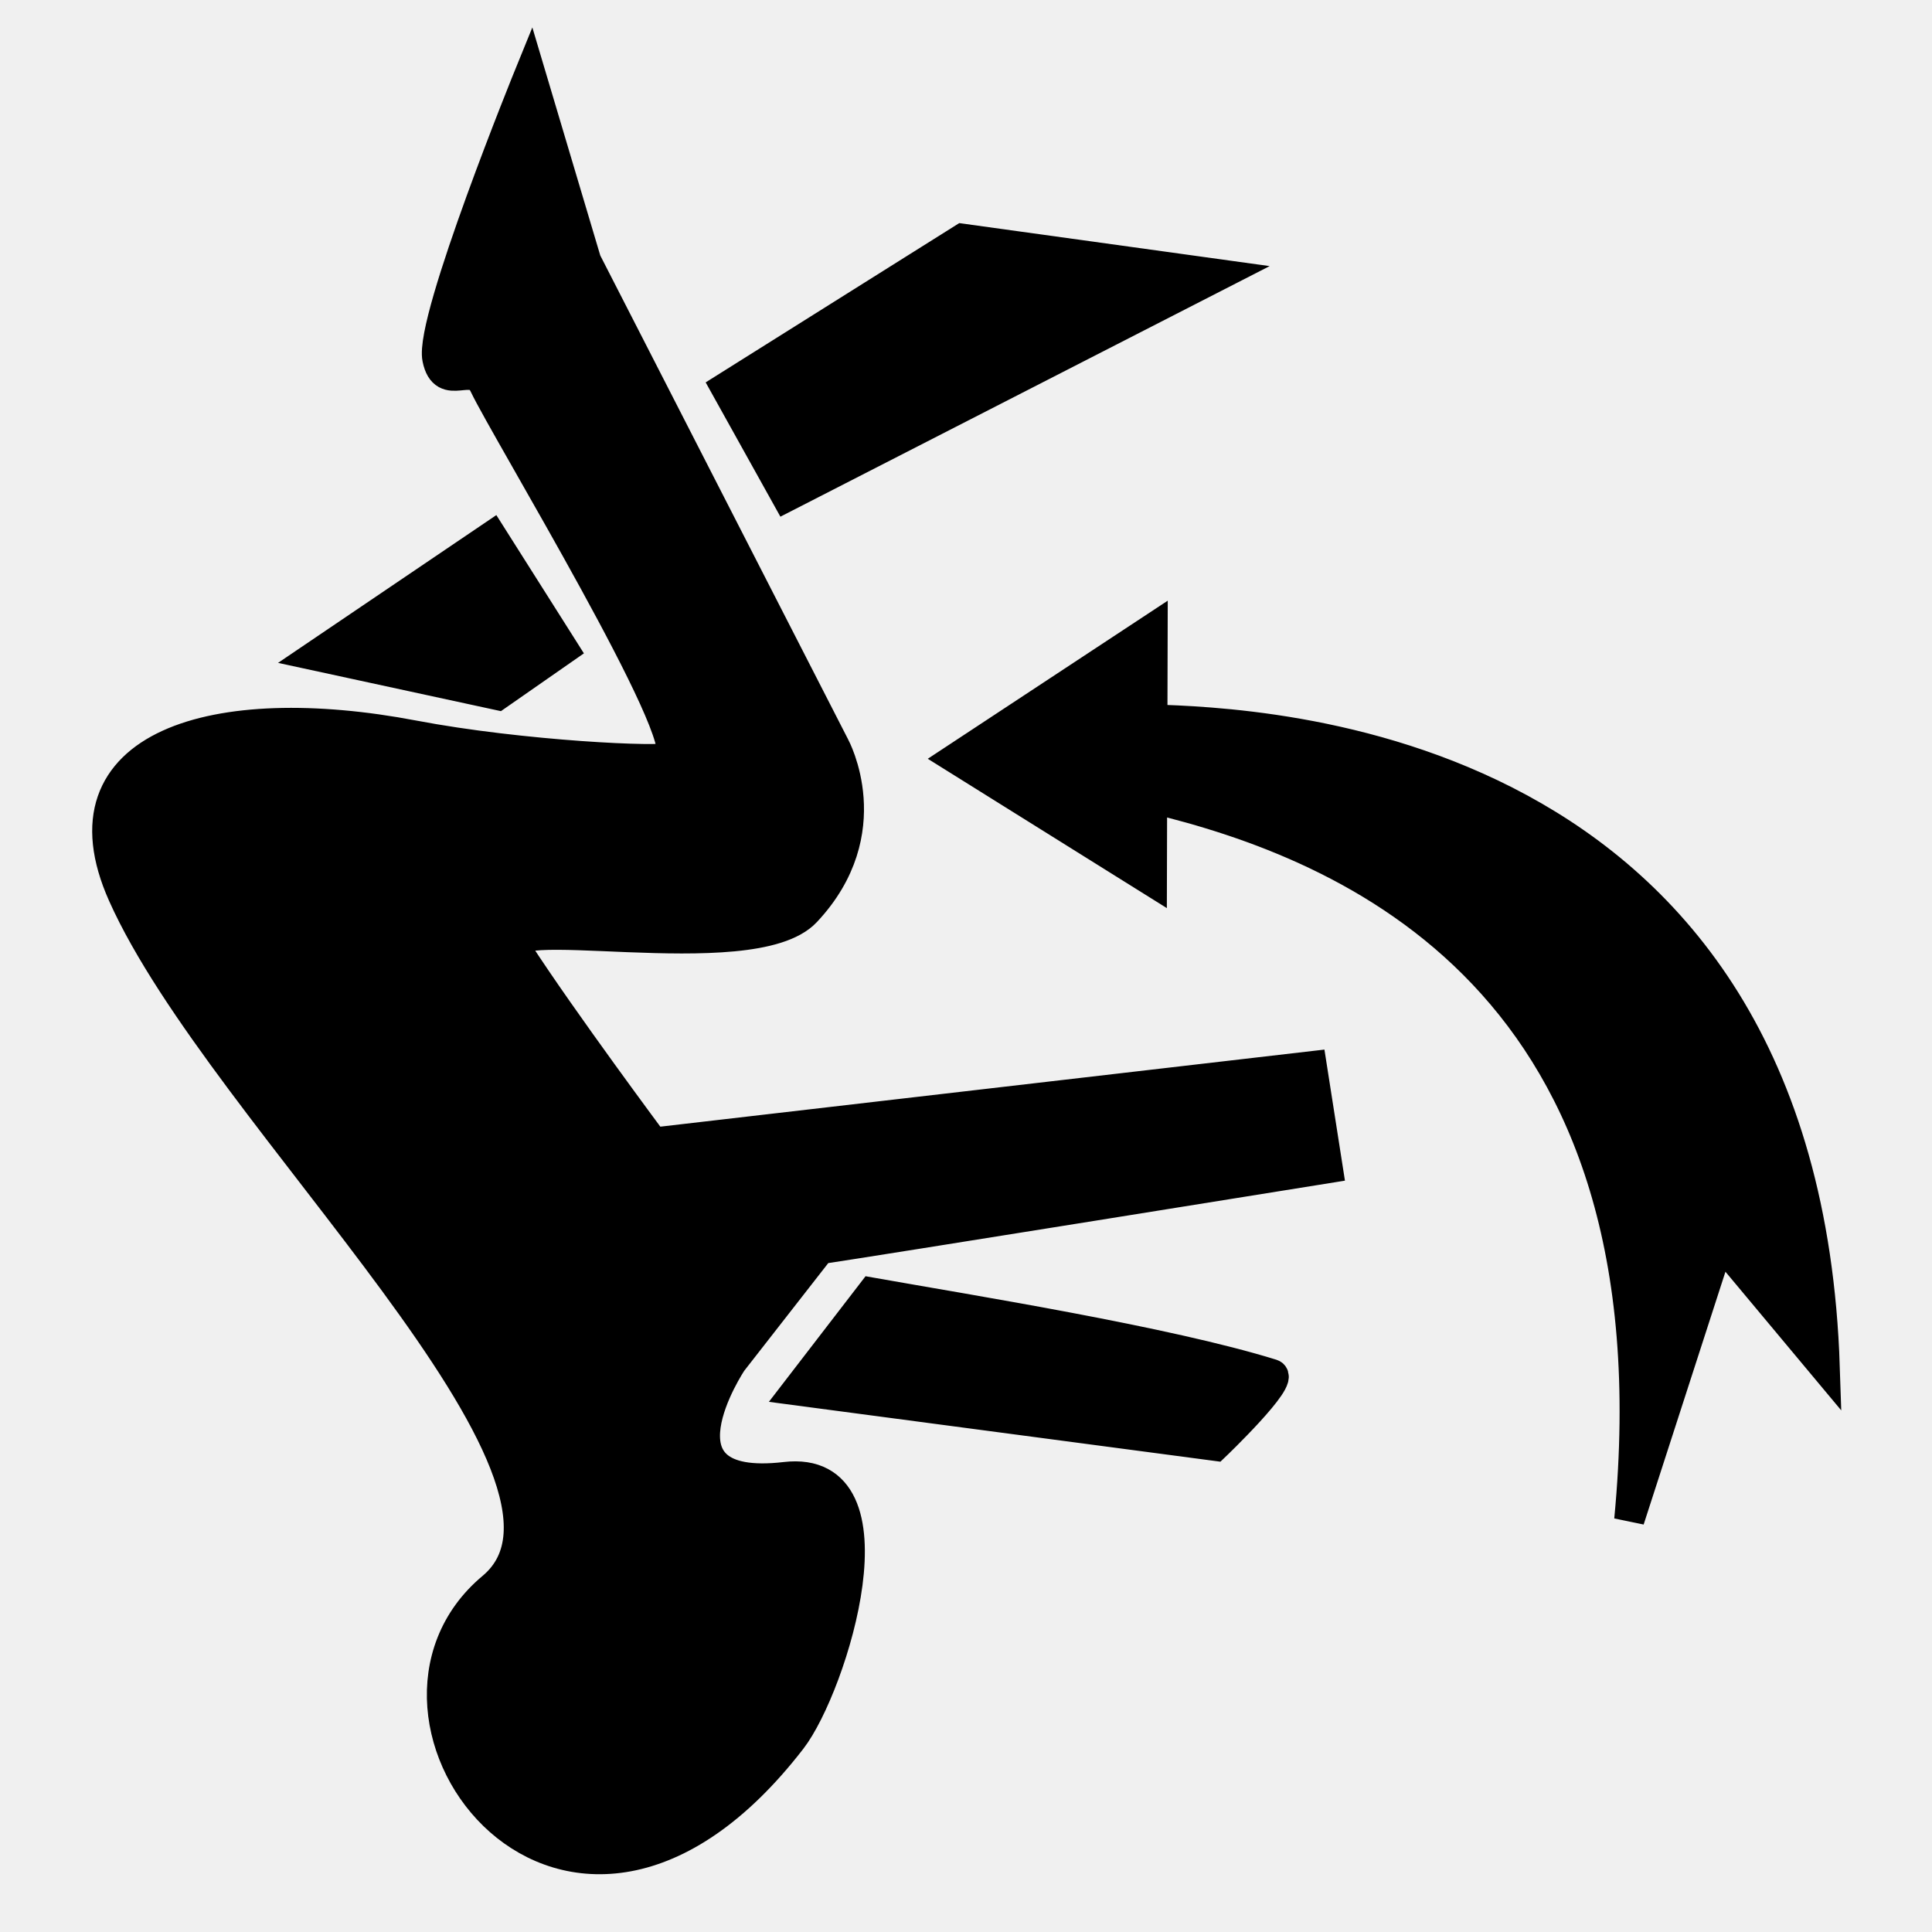
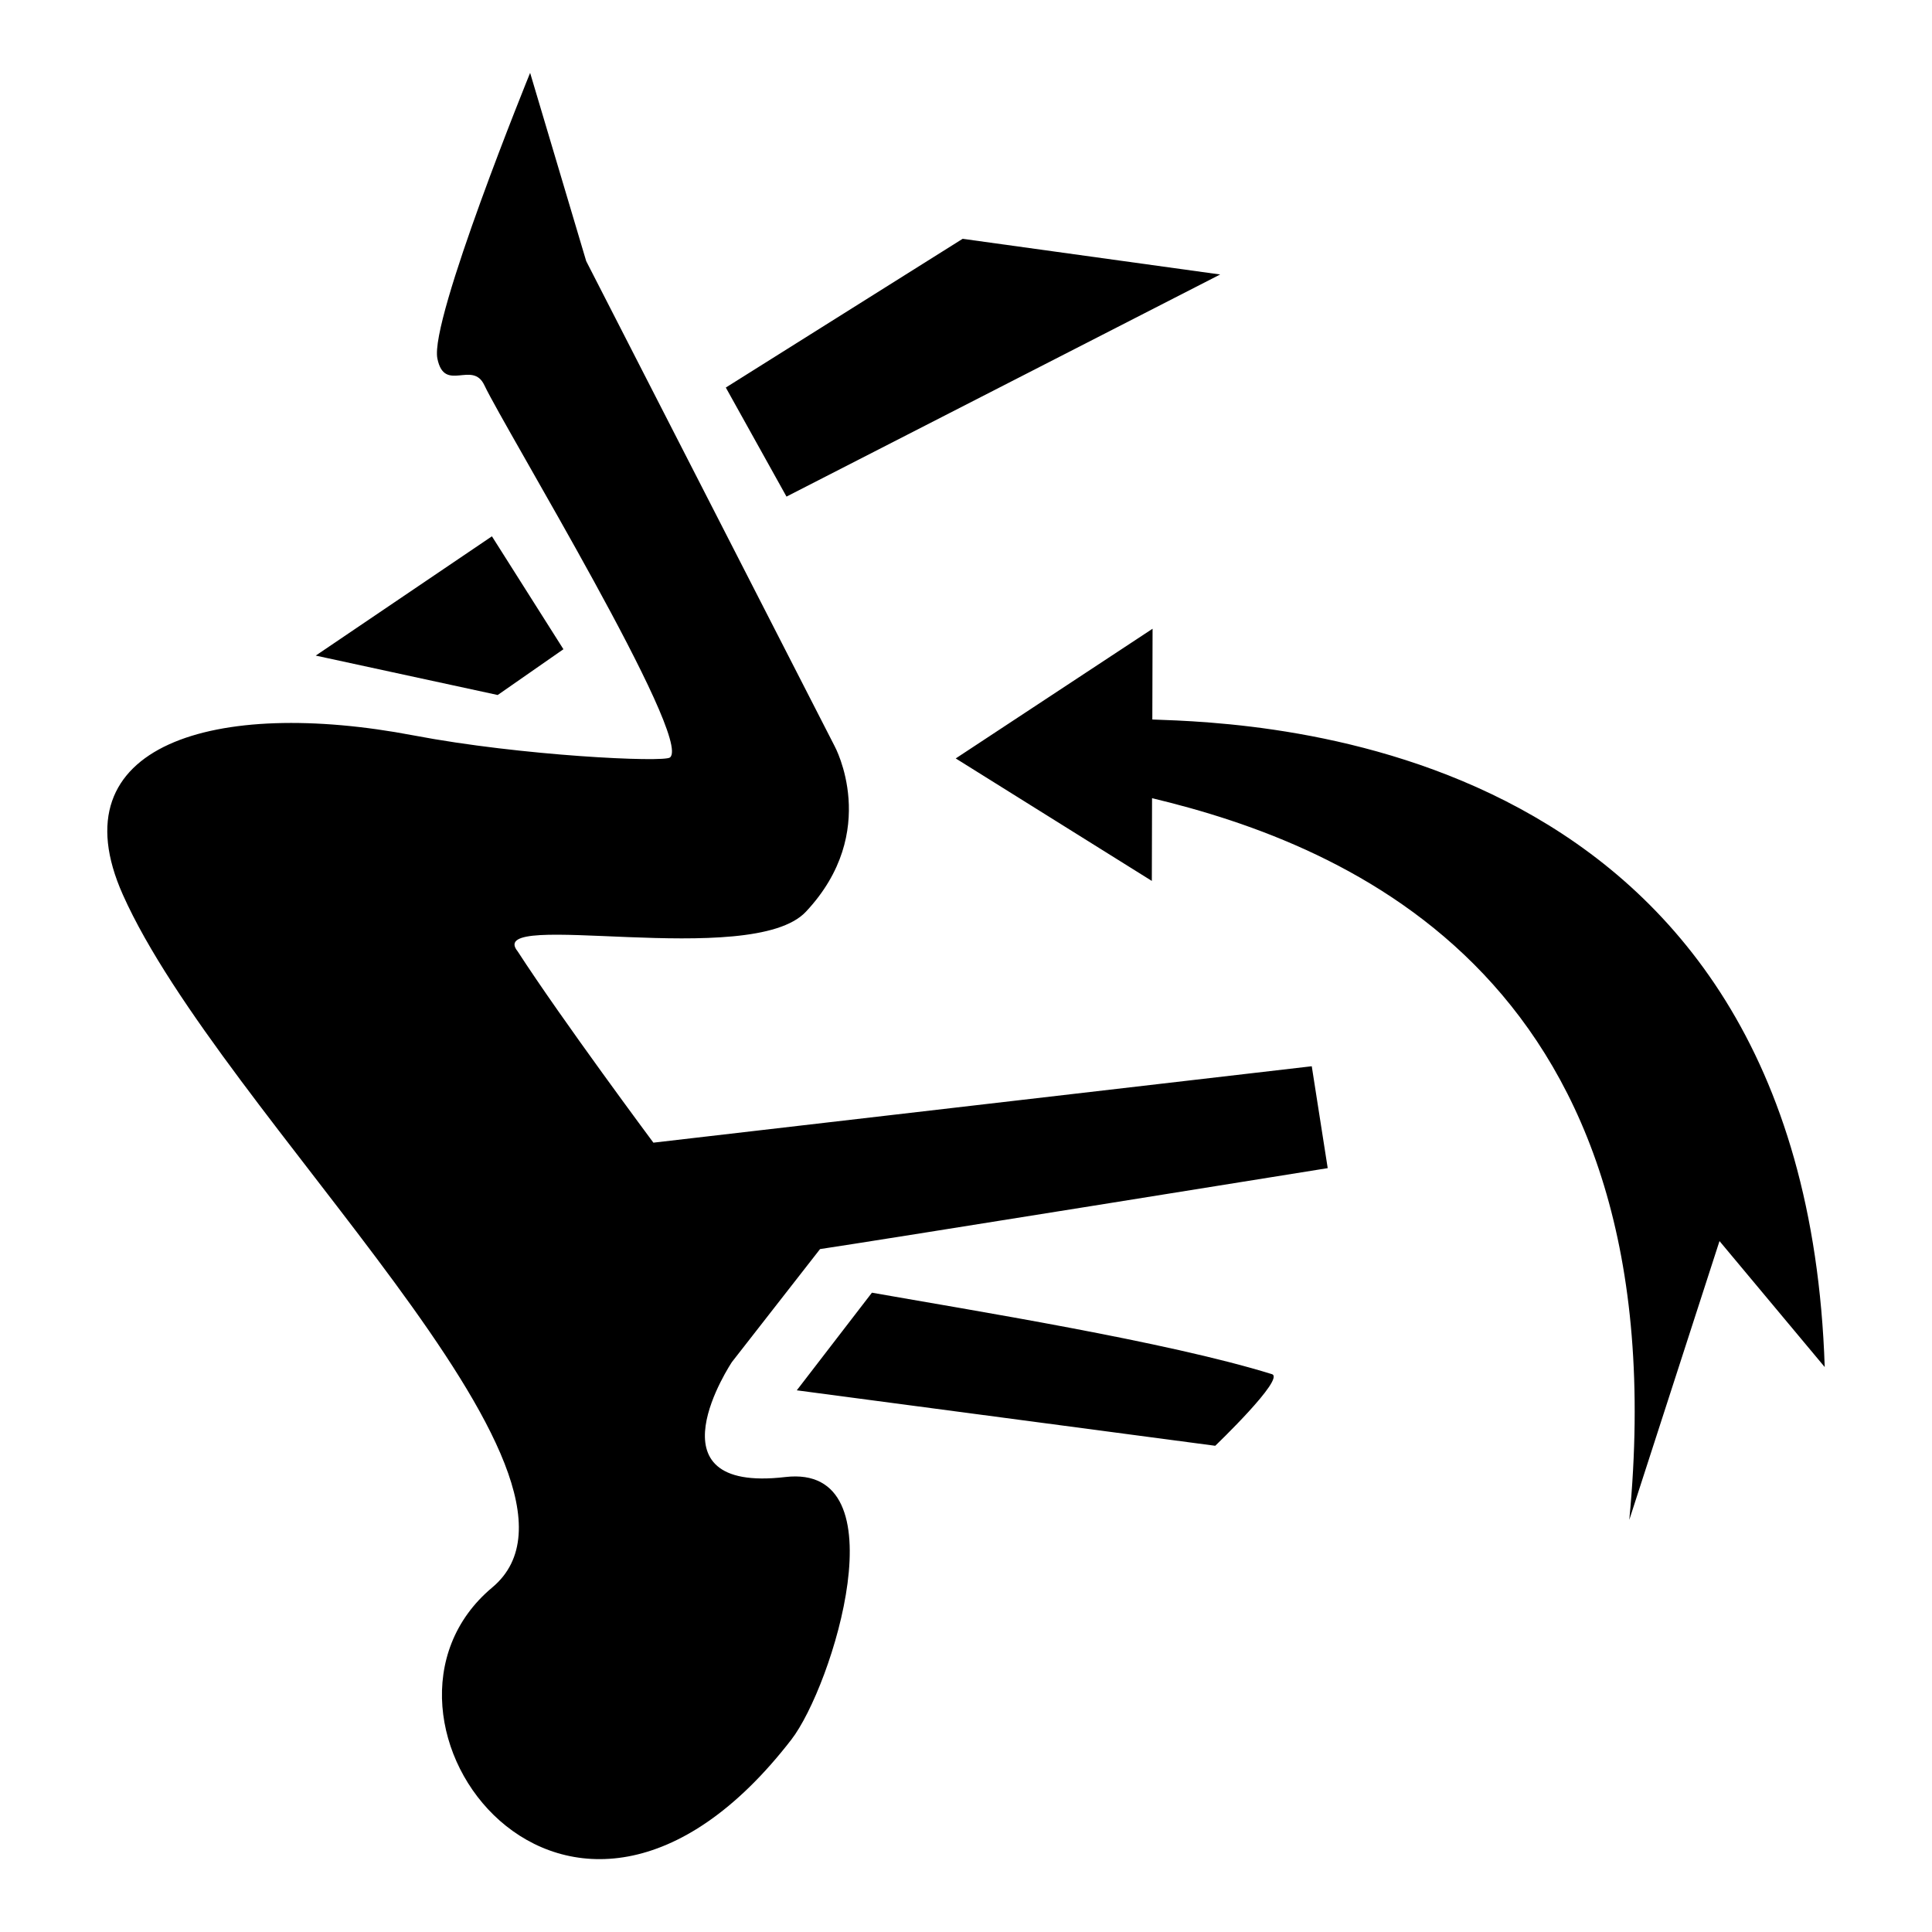
- <svg xmlns="http://www.w3.org/2000/svg" viewBox="0 0 512 512" style="height: 512px; width: 512px;">
-   <g class="" transform="translate(0,0)" style="touch-action: none;">
-     <path d="M140.488 19.31s-26.726 65.584-24.572 75.734c1.878 9.191 9.306.316 12.457 7.064 5.59 11.803 55.342 93.663 49.182 98.626-1.558 1.36-39.38-.402-67.961-5.845-52.49-9.998-94.822 2.352-77.039 42.21 26.177 58.653 133.15 154.14 97.89 183.602-40.844 34.159 19.82 117.249 79.275 40.308 10.885-14.085 29.356-73.201-1.614-69.579-37.447 4.38-14.128-30.491-14.128-30.491l23.345-29.92c12.96-1.9 134.534-21.449 134.534-21.449l-4.226-27.002-174.475 20.25s-24.16-32.453-35.964-50.687c-9.37-11.474 62.005 4.88 76.388-10.522 19.968-21.276 7.601-43.88 7.601-43.88L155.35 69.201zm114.619 43.977l-62.759 39.419 16.081 28.897 114.931-58.86zm-124.743 78.84l-46.691 31.612 48.224 10.444 17.417-12.13zm175.08 24.496l-52.166 34.37 51.969 32.462.058-21.93c51.869 12.43 140.22 48.13 126.472 191.26l23.908-73.889 27.884 33.386c-5.502-166.903-150.537-170.593-178.19-171.609zm-74.376 175.953l-19.91 25.873 110.89 14.697s18.638-17.84 15.035-18.976c-27.712-8.623-79.886-16.97-106.015-21.594z" fill="#000000" fill-opacity="1" stroke="#000000" stroke-opacity="1" stroke-width="8" />
+ <svg xmlns="http://www.w3.org/2000/svg" style="height: 512px; width: 512px;" viewBox="0 0 512 512">
+   <path d="M0 0h512v512H0z" fill="#ffffff" fill-opacity="1" />
+   <g class="" style="" transform="translate(0,0)">
+     <path d="M140.488 19.31s-26.726 65.584-24.572 75.734c1.878 9.191 9.306.316 12.457 7.064 5.59 11.803 55.342 93.663 49.182 98.626-1.558 1.36-39.38-.402-67.961-5.845-52.49-9.998-94.822 2.352-77.039 42.21 26.177 58.653 133.15 154.14 97.89 183.602-40.844 34.159 19.82 117.249 79.275 40.308 10.885-14.085 29.356-73.201-1.614-69.579-37.447 4.38-14.128-30.491-14.128-30.491l23.345-29.92c12.96-1.9 134.534-21.449 134.534-21.449l-4.226-27.002-174.475 20.25s-24.16-32.453-35.964-50.687c-9.37-11.474 62.005 4.88 76.388-10.522 19.968-21.276 7.601-43.88 7.601-43.88L155.35 69.201zm114.619 43.977l-62.759 39.419 16.081 28.897 114.931-58.86zm-124.743 78.84l-46.691 31.612 48.224 10.444 17.417-12.13zm175.08 24.496l-52.166 34.37 51.969 32.462.058-21.93c51.869 12.43 140.22 48.13 126.472 191.26l23.908-73.889 27.884 33.386c-5.502-166.903-150.537-170.593-178.19-171.609zm-74.376 175.953l-19.91 25.873 110.89 14.697s18.638-17.84 15.035-18.976c-27.712-8.623-79.886-16.97-106.015-21.594z" fill="#000000" fill-opacity="1" />
  </g>
</svg>
